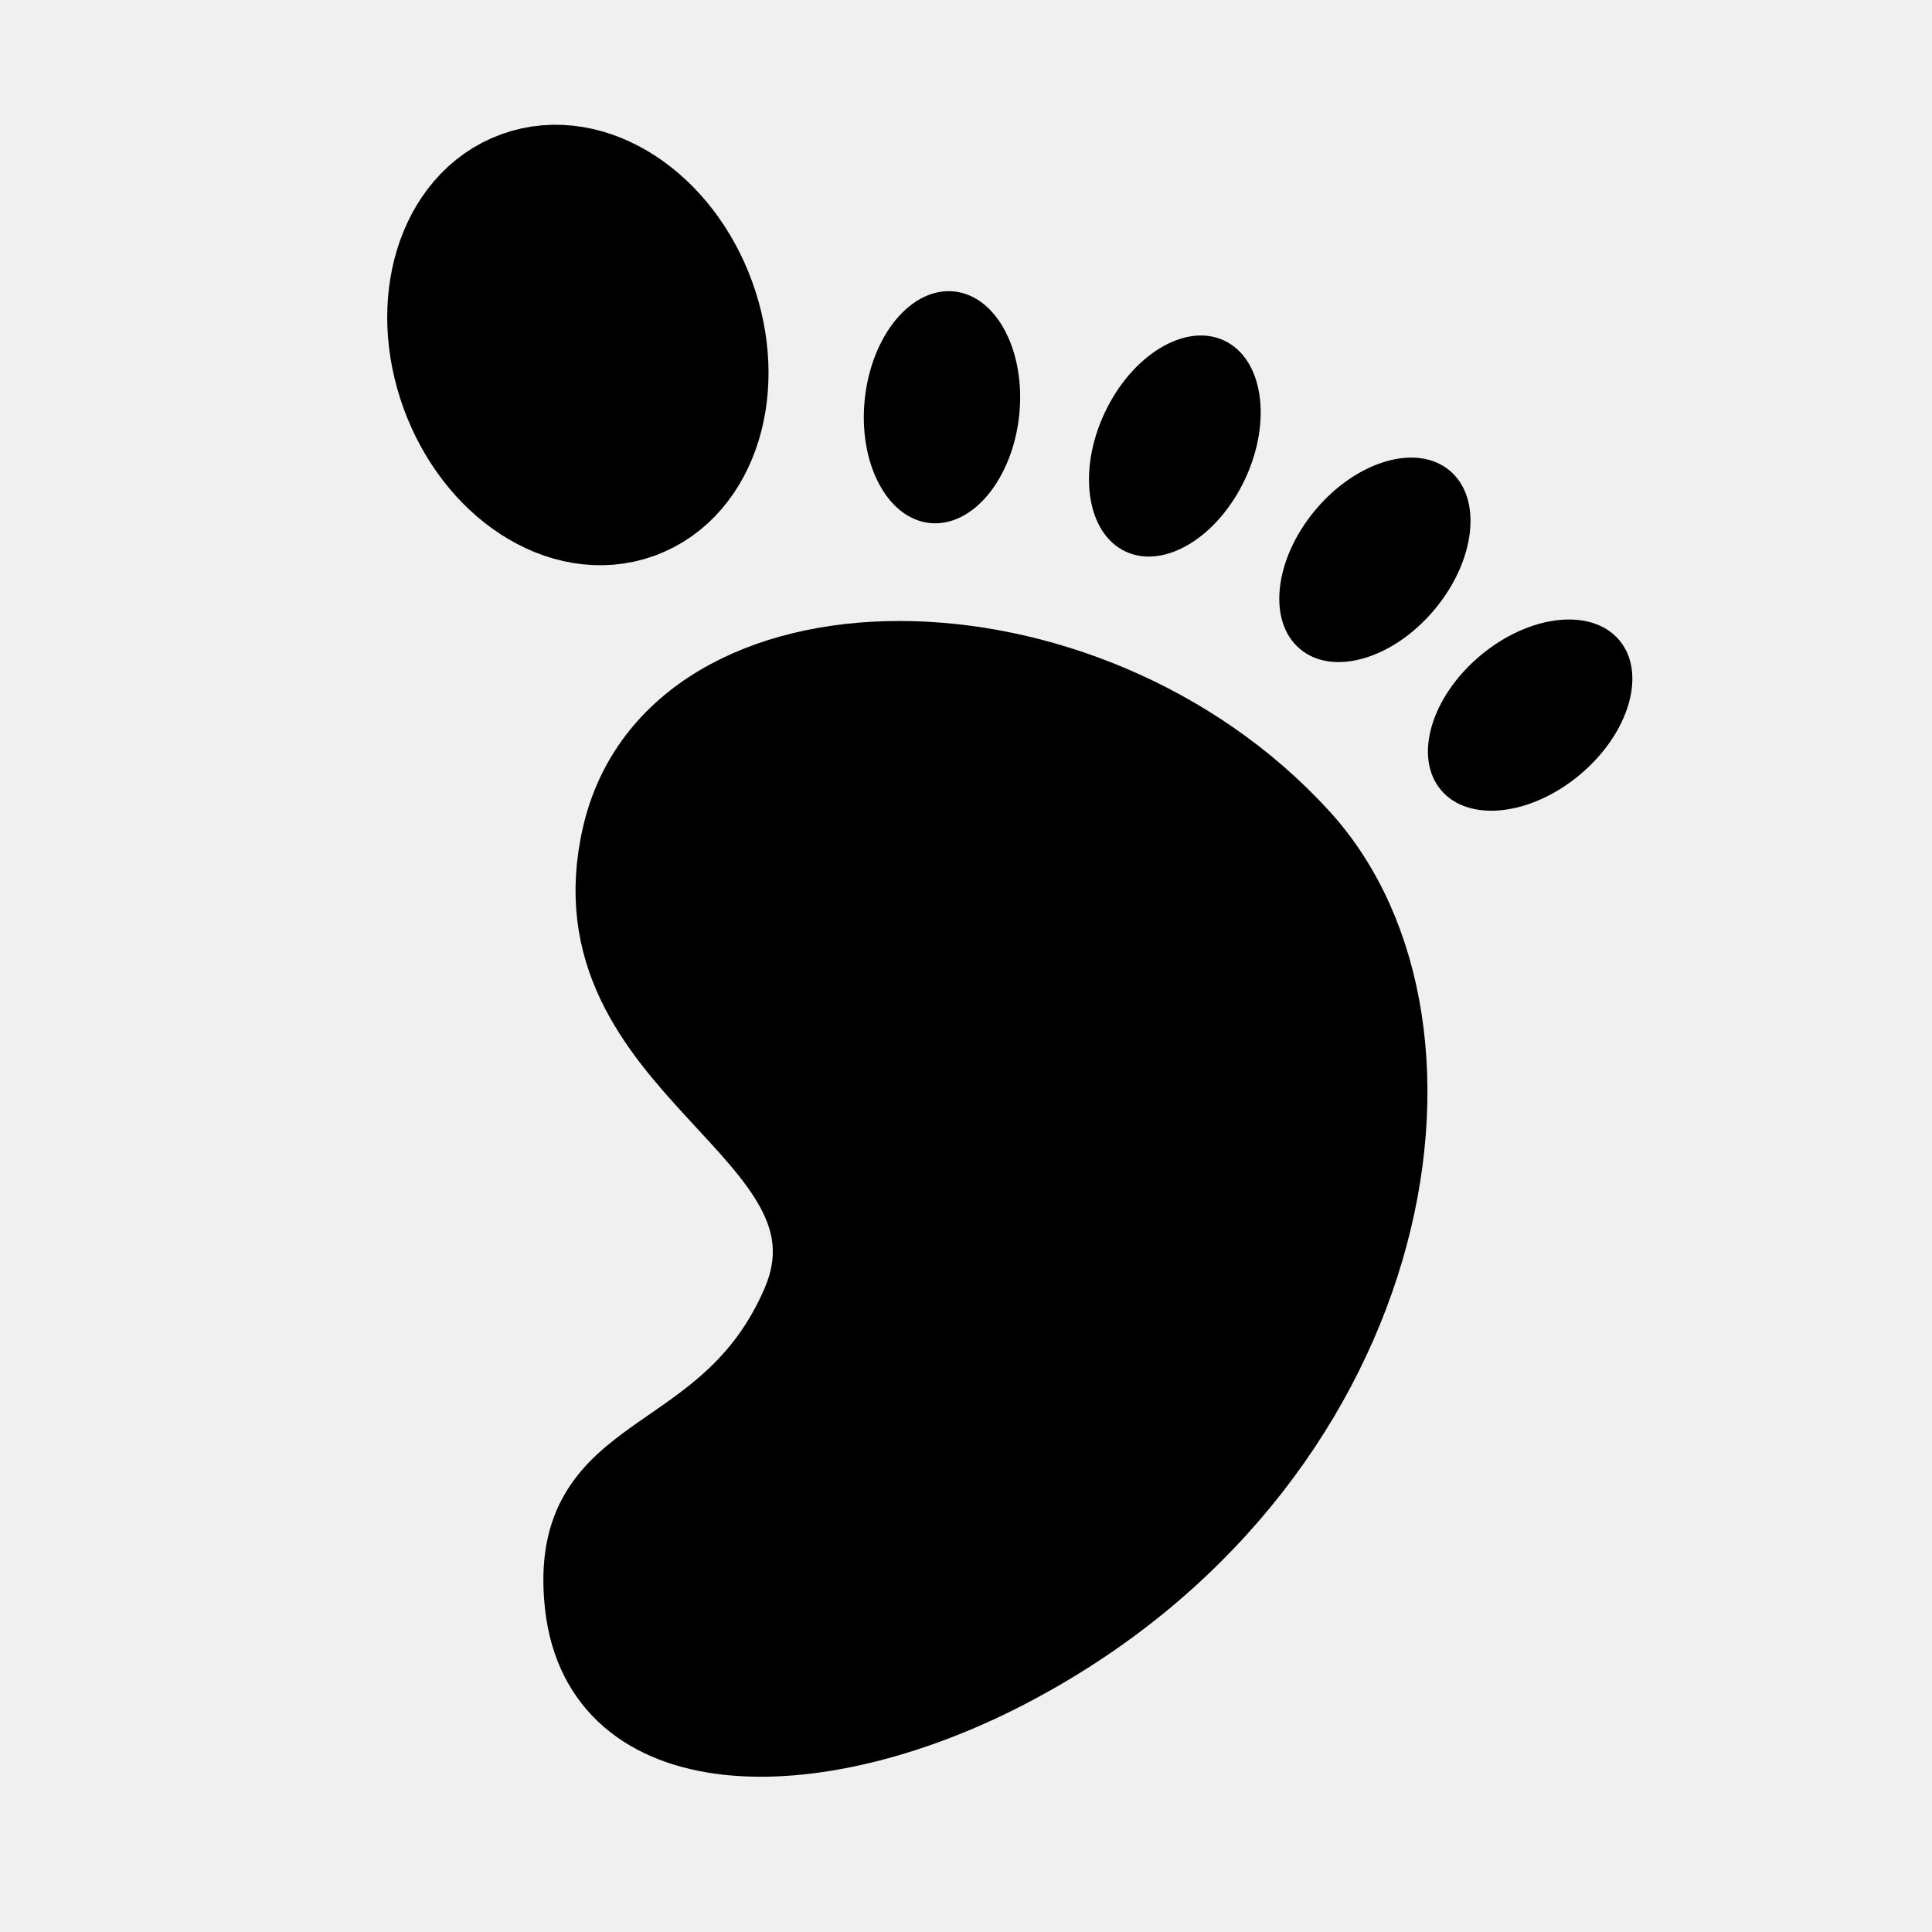
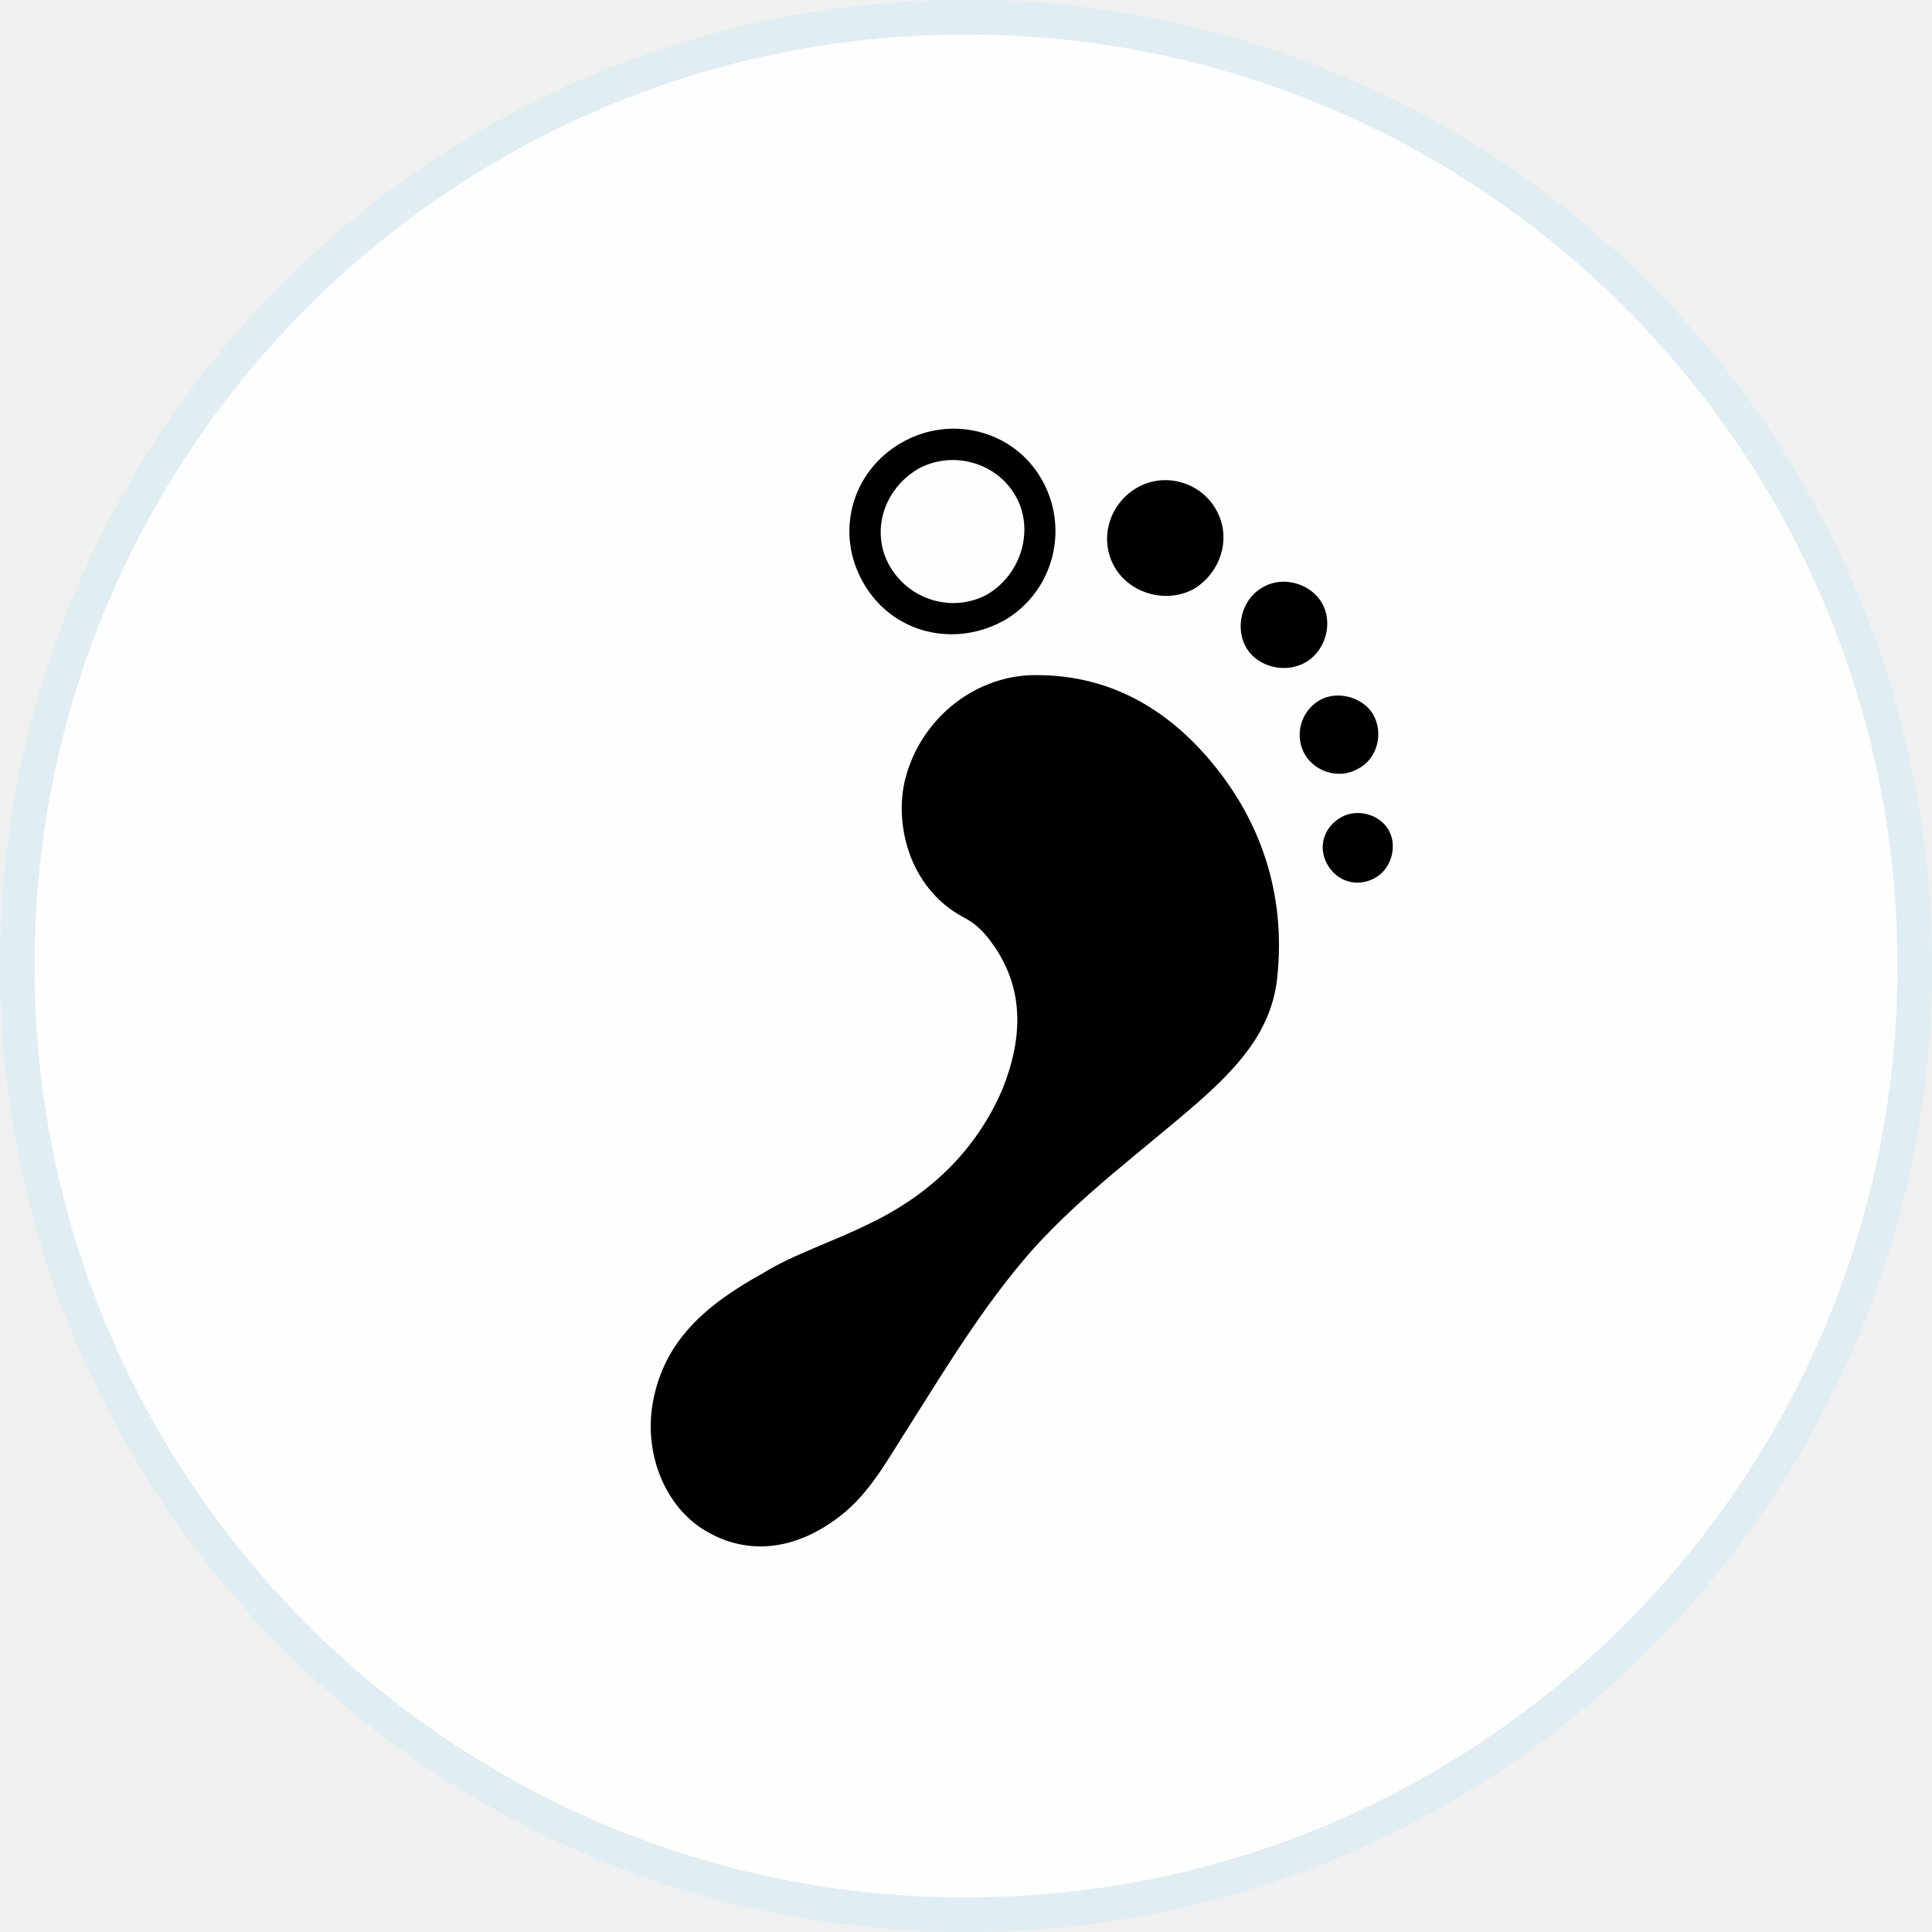
- <svg xmlns="http://www.w3.org/2000/svg" width="28" height="28" viewBox="0 0 28 28" fill="none">
-   <path d="M8.938 12.094C8.137 15.553 12.59 16.434 11.539 18.871C10.487 21.308 8.133 20.821 8.395 23.257C8.659 25.695 11.774 25.729 14.61 24.261C20.282 21.324 21.465 14.909 18.898 12.094C15.744 8.635 9.739 8.635 8.938 12.094Z" fill="currentColor" stroke="currentColor" />
-   <path d="M18.841 9.406C19.317 9.806 20.189 9.551 20.788 8.837C21.387 8.123 21.487 7.22 21.011 6.821C20.535 6.421 19.663 6.676 19.064 7.39C18.465 8.104 18.365 9.007 18.841 9.406Z" fill="currentColor" />
-   <path d="M16.314 7.994C16.877 8.256 17.652 7.784 18.046 6.94C18.44 6.095 18.303 5.197 17.74 4.935C17.177 4.672 16.401 5.144 16.007 5.989C15.613 6.834 15.751 7.731 16.314 7.994Z" fill="currentColor" />
-   <path d="M13.475 7.58C14.093 7.645 14.673 6.946 14.771 6.019C14.868 5.093 14.446 4.288 13.828 4.224C13.21 4.159 12.63 4.857 12.533 5.784C12.435 6.711 12.857 7.515 13.475 7.58Z" fill="currentColor" />
-   <path d="M9.145 7.114C10.02 6.796 10.386 5.591 9.961 4.423C9.536 3.255 8.481 2.567 7.606 2.886C6.73 3.204 6.364 4.41 6.789 5.577C7.214 6.745 8.269 7.433 9.145 7.114Z" fill="currentColor" stroke="currentColor" stroke-width="2" />
-   <path d="M20.883 11.449C21.283 11.925 22.185 11.825 22.899 11.226C23.613 10.627 23.868 9.755 23.469 9.279C23.069 8.803 22.167 8.903 21.453 9.502C20.739 10.101 20.484 10.973 20.883 11.449Z" fill="currentColor" />
+ <svg xmlns="http://www.w3.org/2000/svg" width="56" height="56" viewBox="0 0 56 56" fill="none">
+   <g filter="url(#filter0_b_1093_39780)">
+     <circle cx="28" cy="28" r="28" fill="white" fill-opacity="0.9" />
+     <circle cx="28" cy="28" r="27.5" stroke="#388FAE" stroke-opacity="0.15" />
+   </g>
+   <path fill-rule="evenodd" clip-rule="evenodd" d="M22.109 36.908C22.971 36.367 24.129 36.001 25.21 35.463C26.967 34.621 28.305 33.331 29.063 31.555C29.663 30.043 29.716 28.545 28.638 27.183C28.449 26.946 28.218 26.734 27.938 26.594C26.305 25.724 25.902 23.799 26.256 22.515C26.702 20.877 28.164 19.645 29.861 19.571C31.973 19.517 33.645 20.408 34.977 21.926C36.553 23.735 37.269 25.911 37.025 28.296C36.877 29.892 35.837 30.968 34.711 31.963C33.097 33.369 31.344 34.64 29.909 36.245C28.524 37.822 27.441 39.613 26.325 41.379C25.743 42.276 25.233 43.261 24.356 43.94C23.069 44.942 21.68 45.097 20.46 44.377C19.275 43.68 18.655 42.139 18.924 40.646C19.246 38.863 20.46 37.817 22.109 36.908Z" fill="currentColor" />
+   <path fill-rule="evenodd" clip-rule="evenodd" d="M26.633 13.579C25.598 14.177 25.23 15.425 25.785 16.401C26.362 17.408 27.616 17.764 28.601 17.238C29.604 16.659 29.991 15.355 29.44 14.378C28.885 13.402 27.621 13.052 26.633 13.579ZM25.039 16.918C24.187 15.466 24.675 13.672 26.125 12.835C27.558 12.008 29.368 12.475 30.176 13.866C31.009 15.286 30.556 17.103 29.158 17.954C27.696 18.798 25.884 18.375 25.039 16.918Z" fill="currentColor" />
+   <path fill-rule="evenodd" clip-rule="evenodd" d="M32.958 14.136C33.761 13.672 34.812 13.972 35.26 14.792C35.696 15.577 35.402 16.567 34.631 17.055C33.841 17.511 32.77 17.223 32.315 16.45C31.841 15.644 32.142 14.606 32.958 14.136Z" fill="currentColor" />
+   <path fill-rule="evenodd" clip-rule="evenodd" d="M38.309 17.464C38.652 18.042 38.432 18.859 37.842 19.199C37.269 19.53 36.477 19.34 36.14 18.802C35.784 18.231 35.978 17.386 36.568 17.045C37.133 16.676 37.963 16.887 38.309 17.464Z" fill="currentColor" />
+   <path fill-rule="evenodd" clip-rule="evenodd" d="M38.251 20.296C38.769 19.997 39.508 20.217 39.795 20.698C40.118 21.244 39.923 22.003 39.36 22.285C38.833 22.59 38.135 22.389 37.827 21.877C37.506 21.33 37.698 20.616 38.251 20.296Z" fill="currentColor" />
+   <path fill-rule="evenodd" clip-rule="evenodd" d="M38.864 23.694C39.339 23.419 39.989 23.605 40.25 24.057C40.508 24.511 40.343 25.166 39.871 25.439C39.36 25.734 38.752 25.568 38.467 25.043C38.197 24.553 38.366 23.981 38.864 23.694Z" fill="currentColor" />
+   <defs>
+     <filter id="filter0_b_1093_39780" x="-10" y="-10" width="76" height="76" filterUnits="userSpaceOnUse" color-interpolation-filters="sRGB">
+       <feFlood flood-opacity="0" result="BackgroundImageFix" />
+       <feGaussianBlur in="BackgroundImageFix" stdDeviation="5" />
+       <feComposite in2="SourceAlpha" operator="in" result="effect1_backgroundBlur_1093_39780" />
+       <feBlend mode="normal" in="SourceGraphic" in2="effect1_backgroundBlur_1093_39780" result="shape" />
+     </filter>
+   </defs>
</svg>
